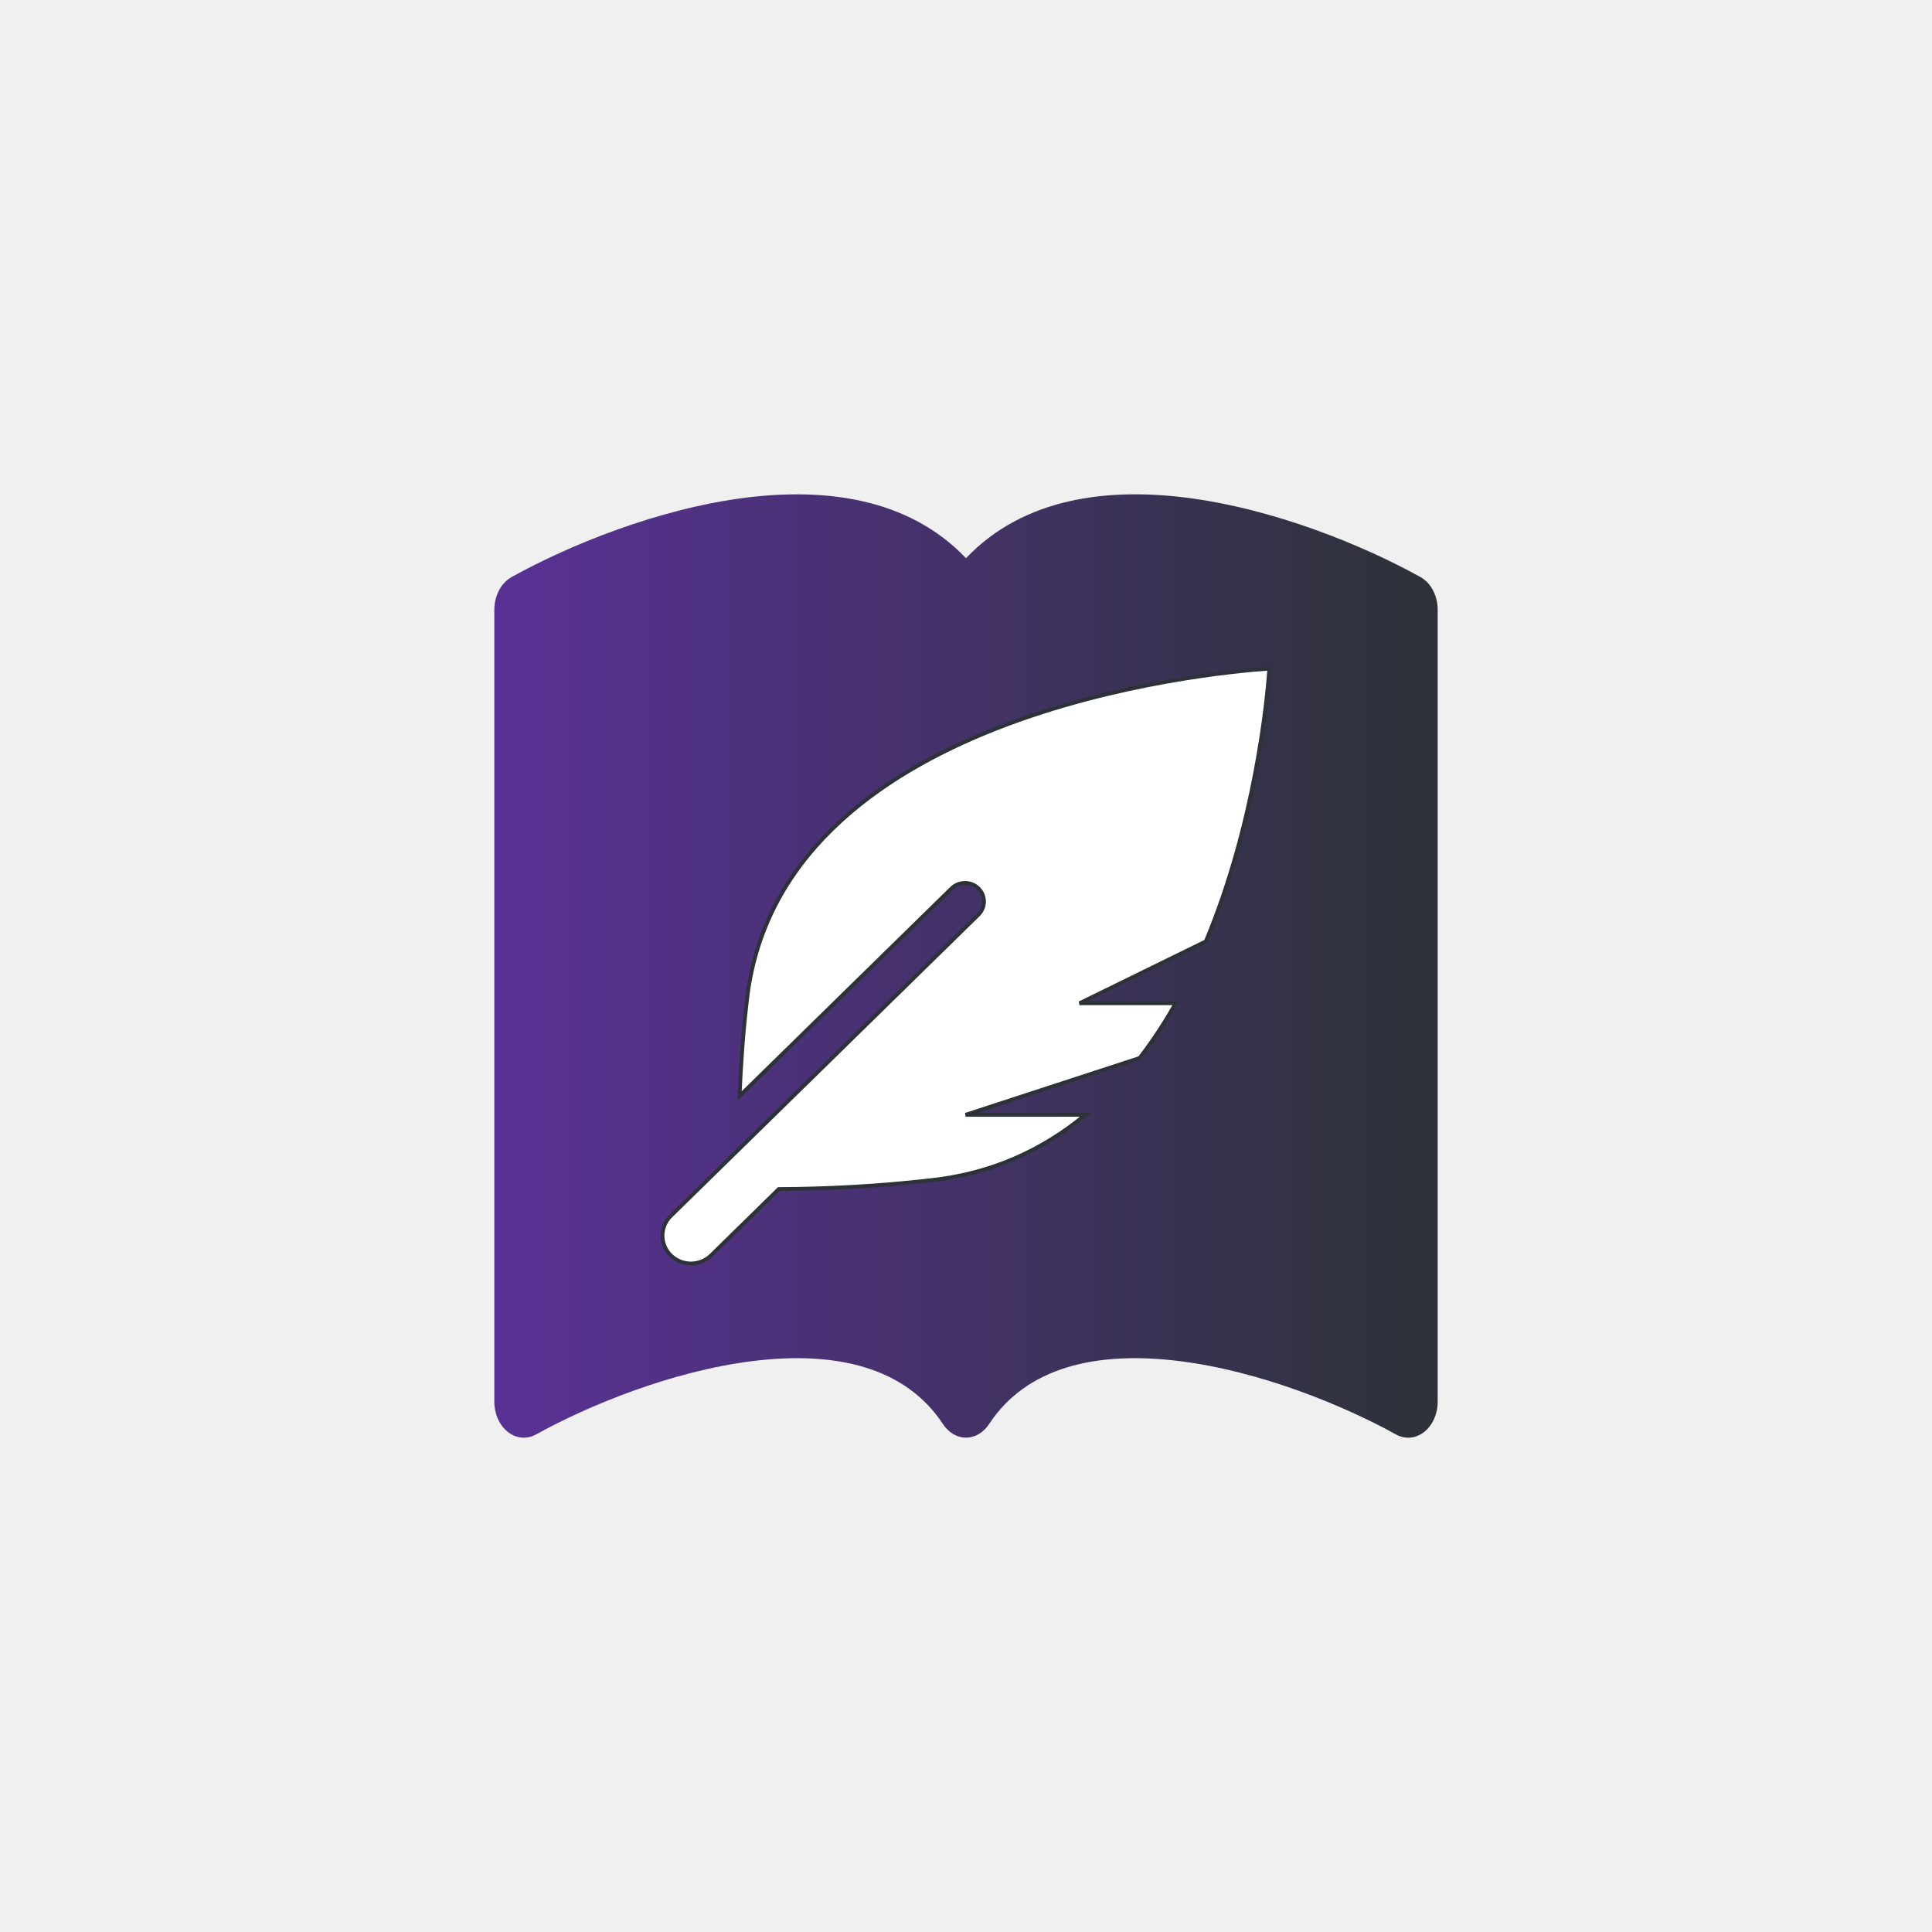
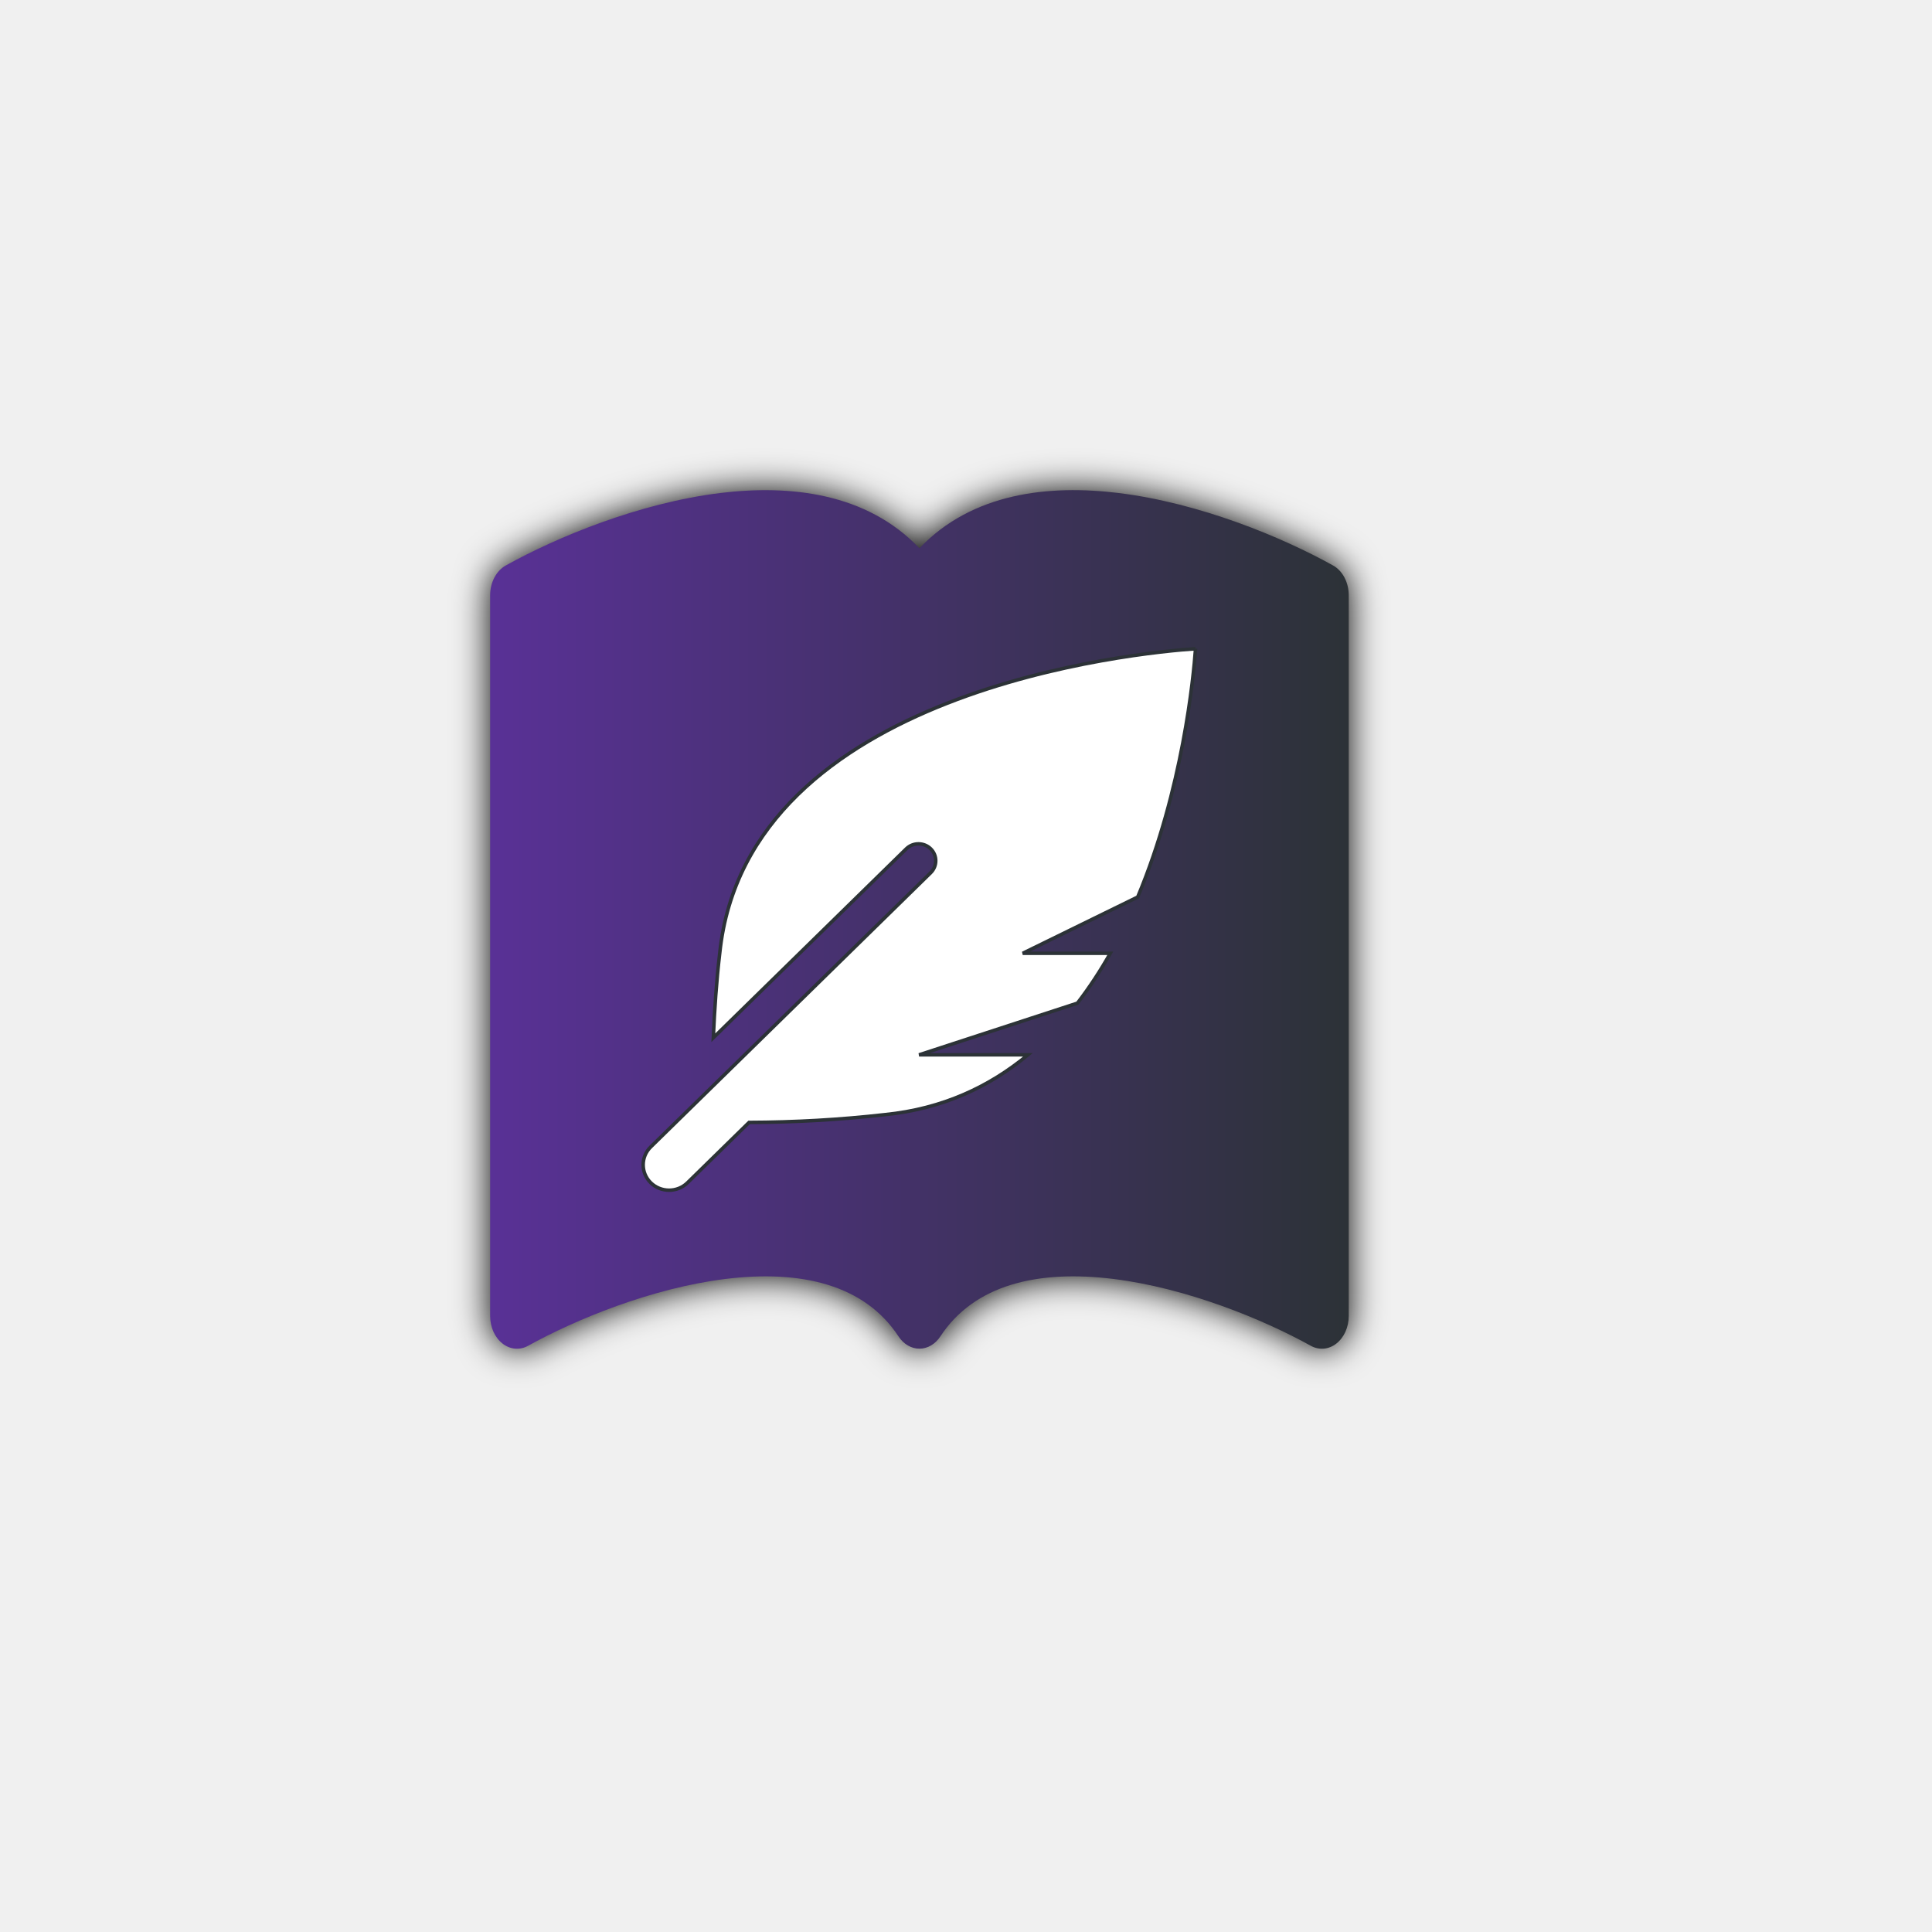
<svg xmlns="http://www.w3.org/2000/svg" xmlns:xlink="http://www.w3.org/1999/xlink" id="svg8" version="1.1" viewBox="0 0 135.467 135.467" height="512" width="512" xml:space="preserve">
  <defs id="defs2">
    <linearGradient id="linearGradient997">
      <stop style="stop-color:#593196;stop-opacity:1;" offset="0" id="stop993" />
      <stop style="stop-color:#2c3237;stop-opacity:1" offset="1" id="stop995" />
    </linearGradient>
    <linearGradient id="linearGradient985-6">
      <stop style="stop-color:#ffffff;stop-opacity:1;" offset="0" id="stop981" />
      <stop style="stop-color:#ffffff;stop-opacity:0;" offset="1" id="stop983" />
    </linearGradient>
    <clipPath id="clipPath958" clipPathUnits="userSpaceOnUse">
      <path id="path956" d="M 0,0 H 10 V 10 H 0 Z" />
    </clipPath>
-     <linearGradient xlink:href="#linearGradient997" id="linearGradient1001-3" gradientUnits="userSpaceOnUse" x1="0" y1="7.448" x2="16" y2="7.448" gradientTransform="matrix(4.994375,0,0,6.098368,27.77833,22.3145)" />
-     <linearGradient xlink:href="#linearGradient997" id="linearGradient1940" gradientUnits="userSpaceOnUse" gradientTransform="matrix(4.994375,0,0,6.098368,27.77833,22.3145)" x1="0" y1="7.448" x2="16" y2="7.448" />
+     <linearGradient xlink:href="#linearGradient997" id="linearGradient1940" gradientUnits="userSpaceOnUse" gradientTransform="matrix(4.134114,0,0,5.047762,34.66042,30.13827)" x1="0" y1="7.448" x2="16" y2="7.448" />
+     <filter style="color-interpolation-filters:sRGB" id="filter1972" x="-0.049" y="-0.049" width="1.099" height="1.099">
+       <feGaussianBlur stdDeviation="1.644" id="feGaussianBlur1974" />
+     </filter>
  </defs>
  <g id="layer1">
-     <g id="g864" transform="matrix(0.8277541,0,0,0.8277234,11.66679,11.66804)">
-       <g id="g952" transform="matrix(0.03527778,0,0,-0.04307424,-263.411,4.071027)">
+     <g id="g1991" transform="matrix(0.9101348,0,0,0.9101381,2.82131,2.821207)">
+       <path d="m 165.841,-27.787 c -4.919,-5.165 -12.051,-5.934 -18.544,-5.141 -7.561,0.933 -15.193,4.098 -19.948,6.739 a 2.497,3.049 0 0 0 -1.463,2.775 v 67.082 a 2.497,3.049 0 0 0 3.531,2.775 c 4.405,-2.439 11.502,-5.373 18.379,-6.22 7.037,-0.866 12.935,0.531 16.097,5.348 a 2.497,3.049 0 0 0 3.896,0 c 3.161,-4.818 9.06,-6.214 16.092,-5.348 6.882,0.848 13.984,3.781 18.384,6.22 a 2.497,3.049 0 0 0 3.531,-2.775 v -67.082 a 2.497,3.049 0 0 0 -1.463,-2.775 c -4.755,-2.641 -12.386,-5.806 -19.948,-6.739 -6.493,-0.799 -13.625,-0.024 -18.544,5.141 z" id="path159-7" style="mix-blend-mode:normal;fill:#000000;fill-opacity:1;stroke:none;stroke-width:0.788;stroke-linejoin:round;stroke-miterlimit:4;stroke-dasharray:none;stroke-opacity:1;paint-order:markers stroke fill;filter:url(#filter1972)" transform="matrix(0.8277541,0,0,0.8277234,-69.54213,62.13853)" />
+       <g id="g952" transform="matrix(0.02920133,0,0,-0.03565356,-206.3727,15.03773)">
        <g clip-path="url(#clipPath958)" id="g954" />
      </g>
-       <path d="M 67.733,33.188 C 62.814,28.023 55.682,27.254 49.189,28.047 41.628,28.98 33.996,32.145 29.242,34.786 a 2.497,3.049 0 0 0 -1.463,2.775 v 67.082 a 2.497,3.049 0 0 0 3.531,2.775 c 4.405,-2.439 11.502,-5.373 18.379,-6.22 7.037,-0.866 12.935,0.531 16.097,5.348 a 2.497,3.049 0 0 0 3.896,0 c 3.161,-4.818 9.06,-6.214 16.092,-5.348 6.882,0.848 13.984,3.781 18.384,6.22 a 2.497,3.049 0 0 0 3.531,-2.775 V 37.56 a 2.497,3.049 0 0 0 -1.463,-2.775 C 101.47,32.145 93.839,28.98 86.277,28.047 79.785,27.248 72.653,28.023 67.733,33.188 Z" id="path159" style="fill:url(#linearGradient1940);fill-opacity:1;stroke:none;stroke-width:0.788;stroke-linejoin:round;stroke-miterlimit:4;stroke-dasharray:none;stroke-opacity:1;paint-order:markers stroke fill" />
-       <path style="mix-blend-mode:normal;fill:#ffffff;fill-opacity:1;fill-rule:evenodd;stroke:#2c3237;stroke-width:0.325;stroke-miterlimit:4;stroke-dasharray:none;stroke-opacity:1" d="m 93.43,42.541 c -5.199,0.35 -41.725,3.76 -44.278,28.31 -0.31,2.624 -0.486,5.26 -0.601,7.898 l 17.96,-17.589 c 0.628,-0.615 1.647,-0.615 2.274,0 0.628,0.615 0.628,1.612 0,2.228 L 42.729,88.906 c -0.942,0.922 -0.942,2.418 0,3.341 0.942,0.922 2.469,0.922 3.412,0 l 5.736,-5.618 c 4.226,-0.014 8.449,-0.249 12.647,-0.724 5.37,-0.535 9.741,-2.606 13.312,-5.565 H 67.7 l 14.739,-4.811 c 1.13,-1.466 2.146,-3.023 3.057,-4.638 H 77.349 L 88.046,65.652 C 92.254,55.619 93.248,45.126 93.43,42.541 Z" id="path865" />
+       <g id="g1983">
+         <path d="M 67.733,39.138 C 63.661,34.863 57.758,34.227 52.383,34.883 46.124,35.655 39.807,38.275 35.872,40.461 a 2.067,2.524 0 0 0 -1.211,2.297 v 55.525 a 2.067,2.524 0 0 0 2.923,2.297 c 3.646,-2.019 9.521,-4.447 15.214,-5.149 5.825,-0.717 10.707,0.439 13.324,4.427 a 2.067,2.524 0 0 0 3.225,0 c 2.617,-3.988 7.499,-5.144 13.32,-4.427 5.697,0.702 11.576,3.13 15.218,5.149 a 2.067,2.524 0 0 0 2.923,-2.297 V 42.758 A 2.067,2.524 0 0 0 99.595,40.461 C 95.659,38.275 89.342,35.655 83.083,34.883 77.709,34.222 71.805,34.863 67.733,39.138 Z" id="path159" style="fill:url(#linearGradient1940);fill-opacity:1;stroke:none;stroke-width:0.652;stroke-linejoin:round;stroke-miterlimit:4;stroke-dasharray:none;stroke-opacity:1;paint-order:markers stroke fill" />
+         <path style="mix-blend-mode:normal;fill:#ffffff;fill-opacity:1;fill-rule:evenodd;stroke:#2c3237;stroke-width:0.269;stroke-miterlimit:4;stroke-dasharray:none;stroke-opacity:1" d="m 89.004,46.88 c -4.304,0.29 -34.538,3.112 -36.652,23.433 -0.257,2.172 -0.402,4.354 -0.498,6.538 l 14.866,-14.559 c 0.519,-0.509 1.363,-0.509 1.882,0 0.519,0.509 0.519,1.335 0,1.844 L 47.036,85.257 c -0.78,0.763 -0.78,2.002 0,2.765 0.78,0.763 2.044,0.763 2.824,0 l 4.748,-4.65 c 3.498,-0.011 6.994,-0.206 10.469,-0.6 4.445,-0.443 8.064,-2.157 11.019,-4.607 h -8.39 l 12.2,-3.983 c 0.935,-1.213 1.776,-2.502 2.531,-3.839 h -6.744 l 8.855,-4.335 c 3.483,-8.305 4.306,-16.99 4.456,-19.13 z" id="path865" />
+       </g>
    </g>
  </g>
</svg>
